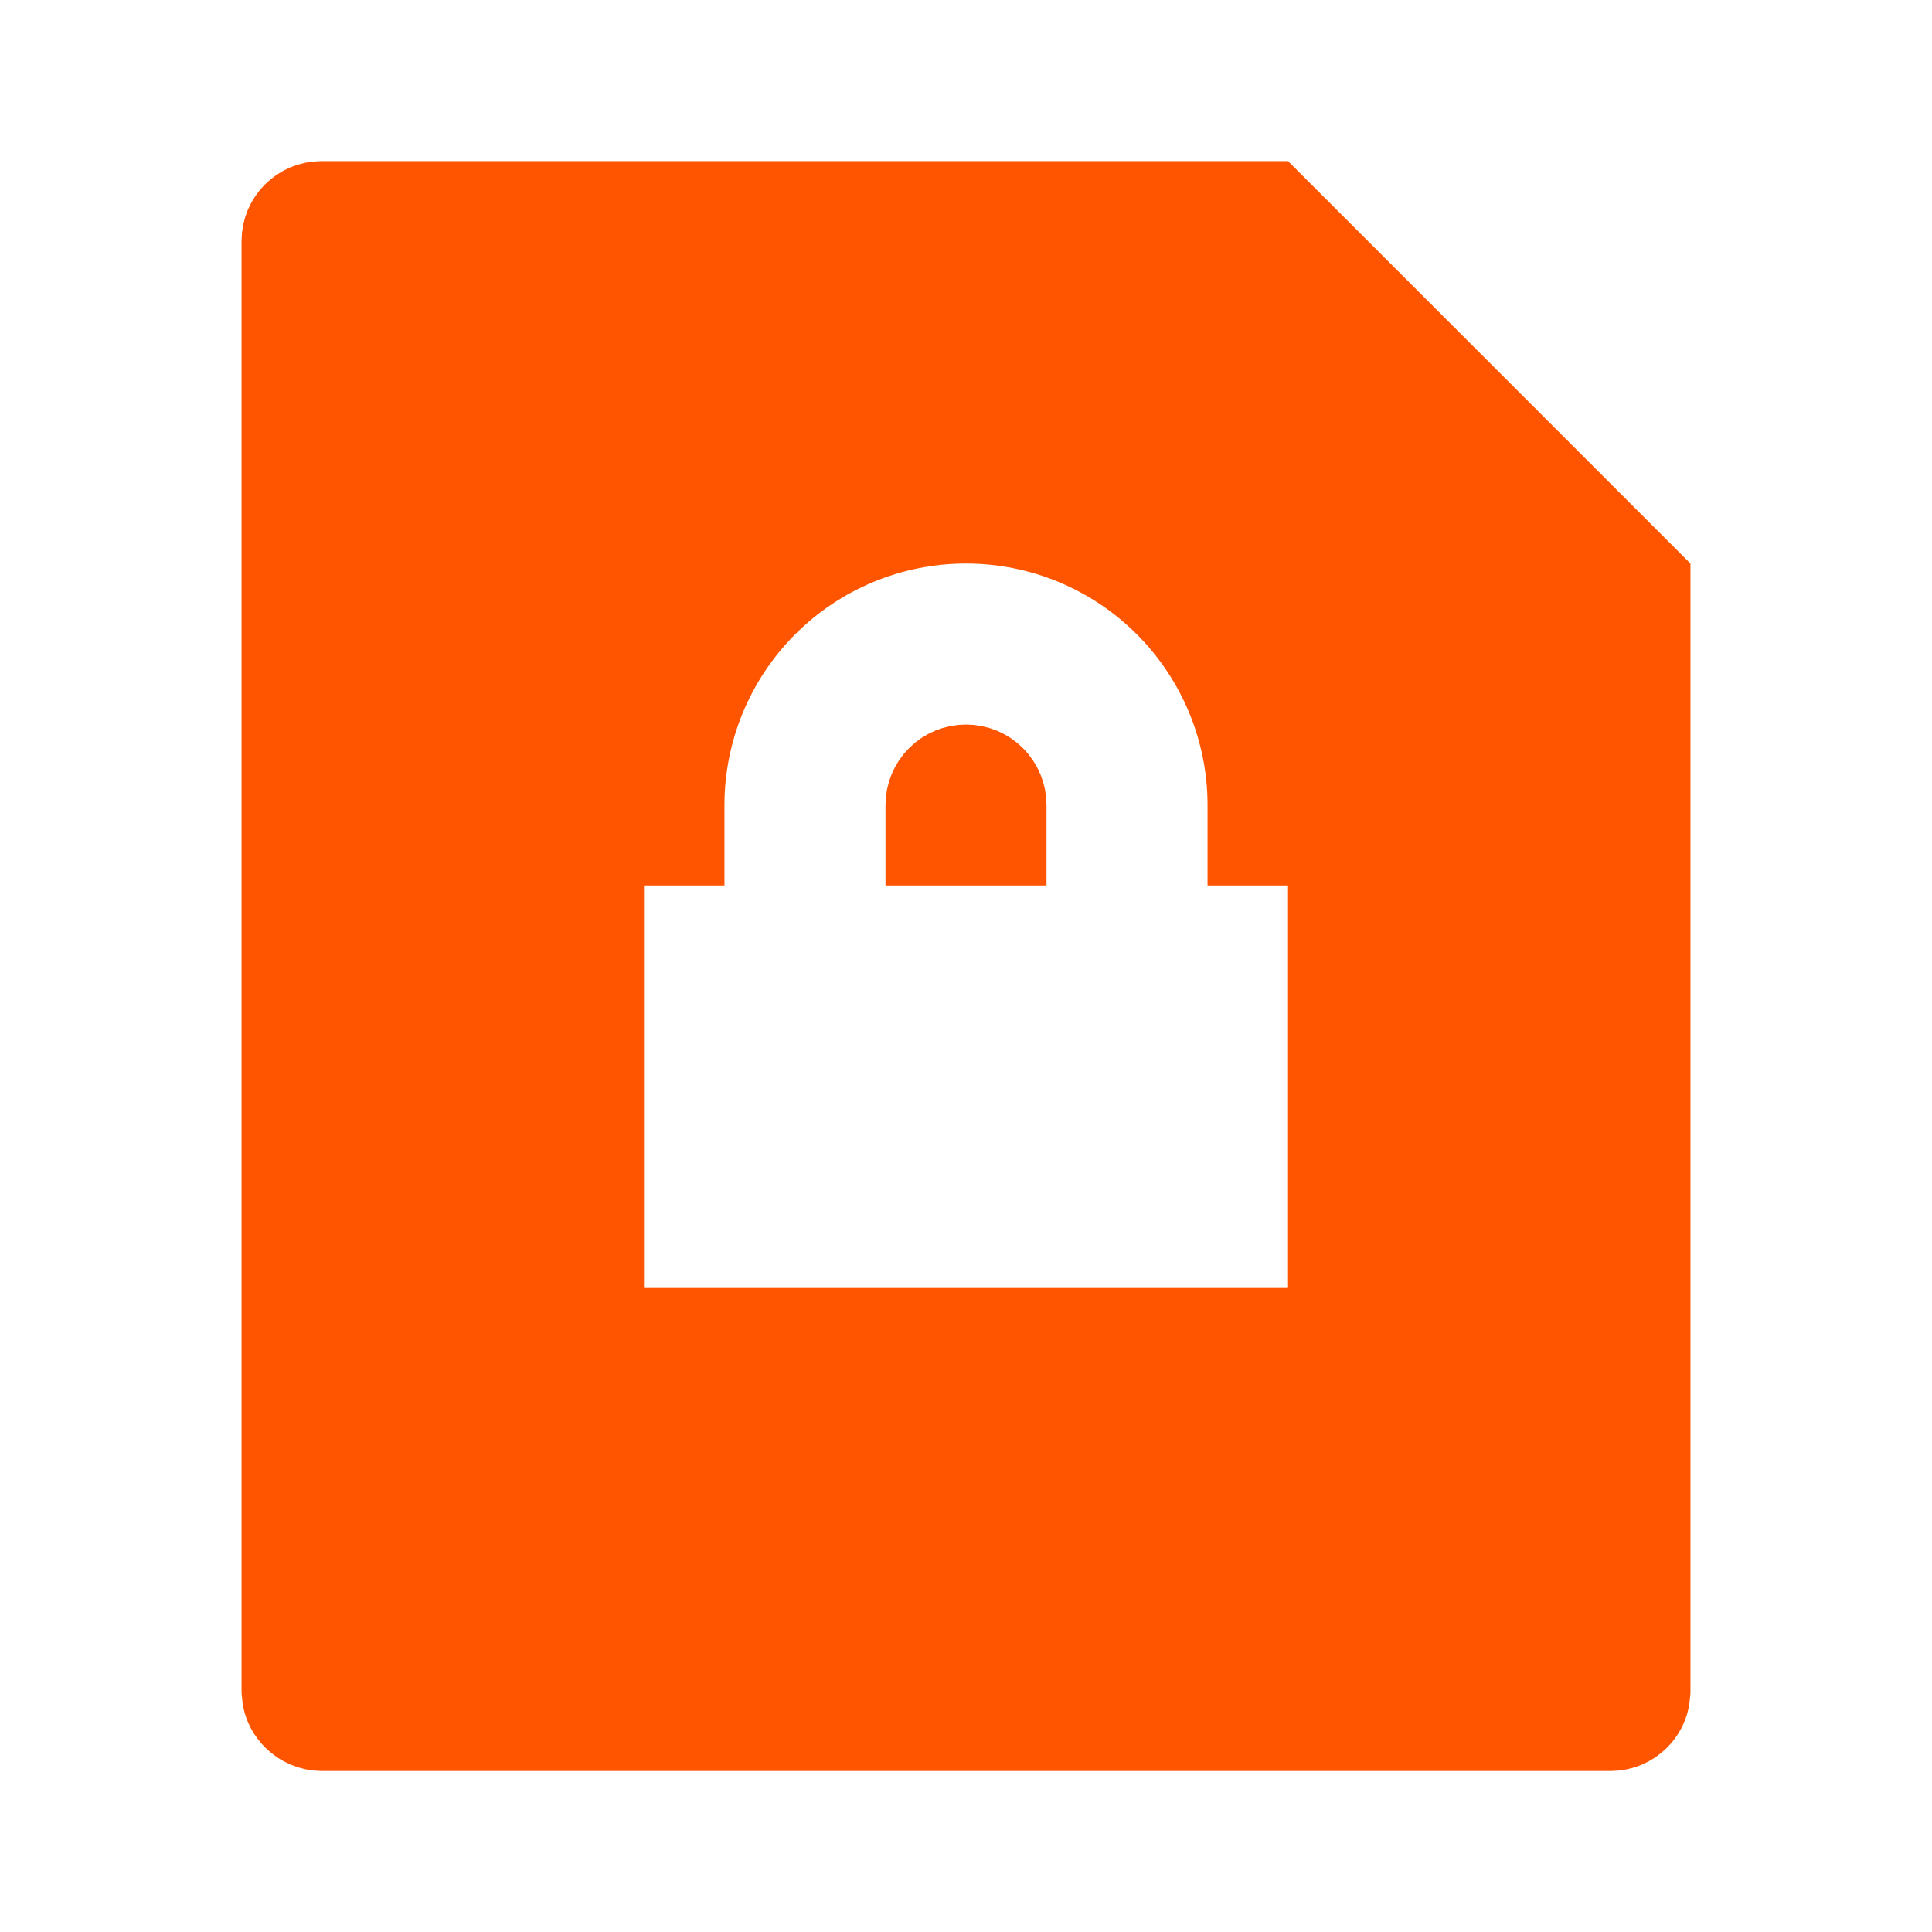
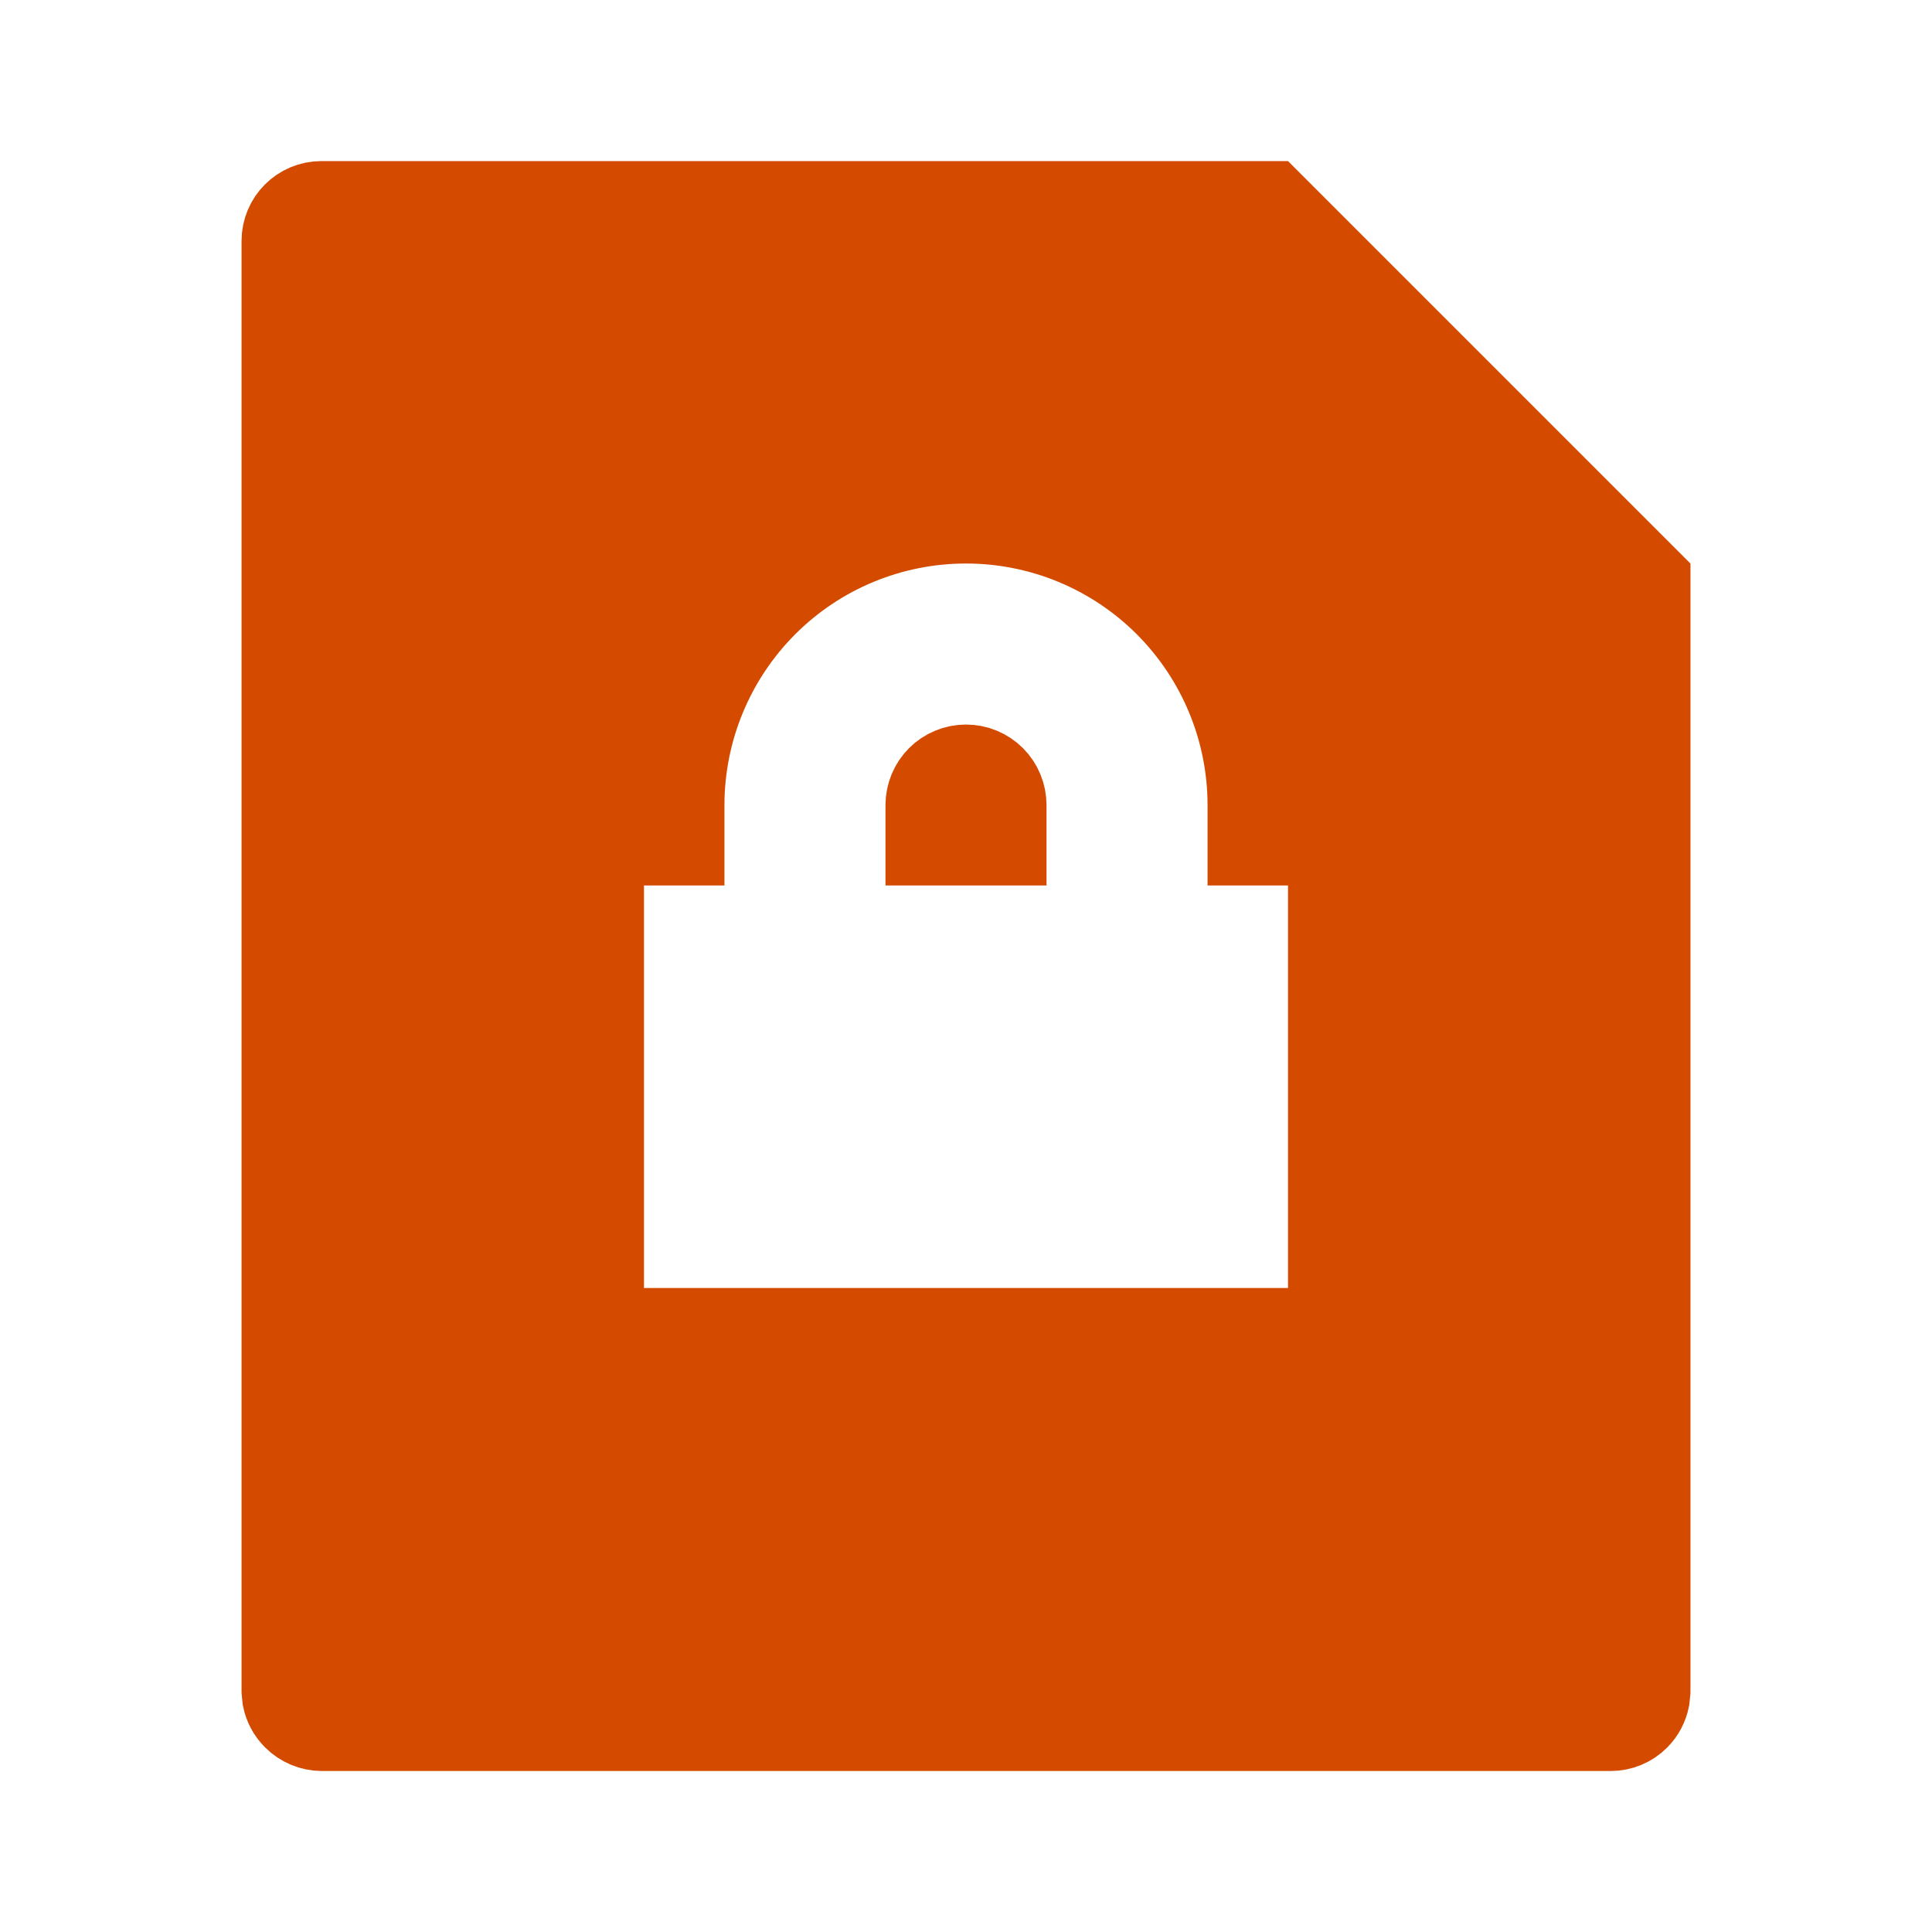
<svg xmlns="http://www.w3.org/2000/svg" width="20" height="20" viewBox="0 0 20 20" fill="none">
-   <path d="M3.327 2.084H13.161L17.083 6.006V17.507L17.075 17.587C17.059 17.666 17.021 17.739 16.963 17.797C16.886 17.874 16.782 17.917 16.673 17.917H3.33C3.221 17.916 3.116 17.872 3.039 17.795C2.981 17.737 2.941 17.664 2.925 17.585L2.917 17.504V2.494C2.917 2.268 3.1 2.084 3.327 2.084ZM10 5.417C9.226 5.417 8.484 5.724 7.938 6.271C7.391 6.818 7.083 7.561 7.083 8.334V8.75H6.25V13.75H13.75V8.75H12.917V8.334C12.917 7.561 12.609 6.818 12.062 6.271C11.515 5.724 10.774 5.417 10 5.417ZM10 7.917C10.111 7.917 10.217 7.961 10.295 8.039C10.373 8.117 10.417 8.224 10.417 8.334V8.75H9.583V8.334C9.583 8.224 9.627 8.117 9.705 8.039C9.783 7.961 9.889 7.917 10 7.917Z" fill="#FF5500" stroke="#FF5500" stroke-width="0.833" />
+   <path d="M3.327 2.084H13.161L17.083 6.006V17.507L17.075 17.587C17.059 17.666 17.021 17.739 16.963 17.797C16.886 17.874 16.782 17.917 16.673 17.917H3.33C3.221 17.916 3.116 17.872 3.039 17.795C2.981 17.737 2.941 17.664 2.925 17.585L2.917 17.504V2.494C2.917 2.268 3.1 2.084 3.327 2.084ZM10 5.417C9.226 5.417 8.484 5.724 7.938 6.271C7.391 6.818 7.083 7.561 7.083 8.334V8.75H6.25V13.75H13.75V8.75H12.917V8.334C12.917 7.561 12.609 6.818 12.062 6.271C11.515 5.724 10.774 5.417 10 5.417ZM10 7.917C10.111 7.917 10.217 7.961 10.295 8.039C10.373 8.117 10.417 8.224 10.417 8.334V8.75H9.583V8.334C9.583 8.224 9.627 8.117 9.705 8.039C9.783 7.961 9.889 7.917 10 7.917Z" fill="#D44B00" stroke="#D44B00" stroke-width="0.833" />
</svg>
